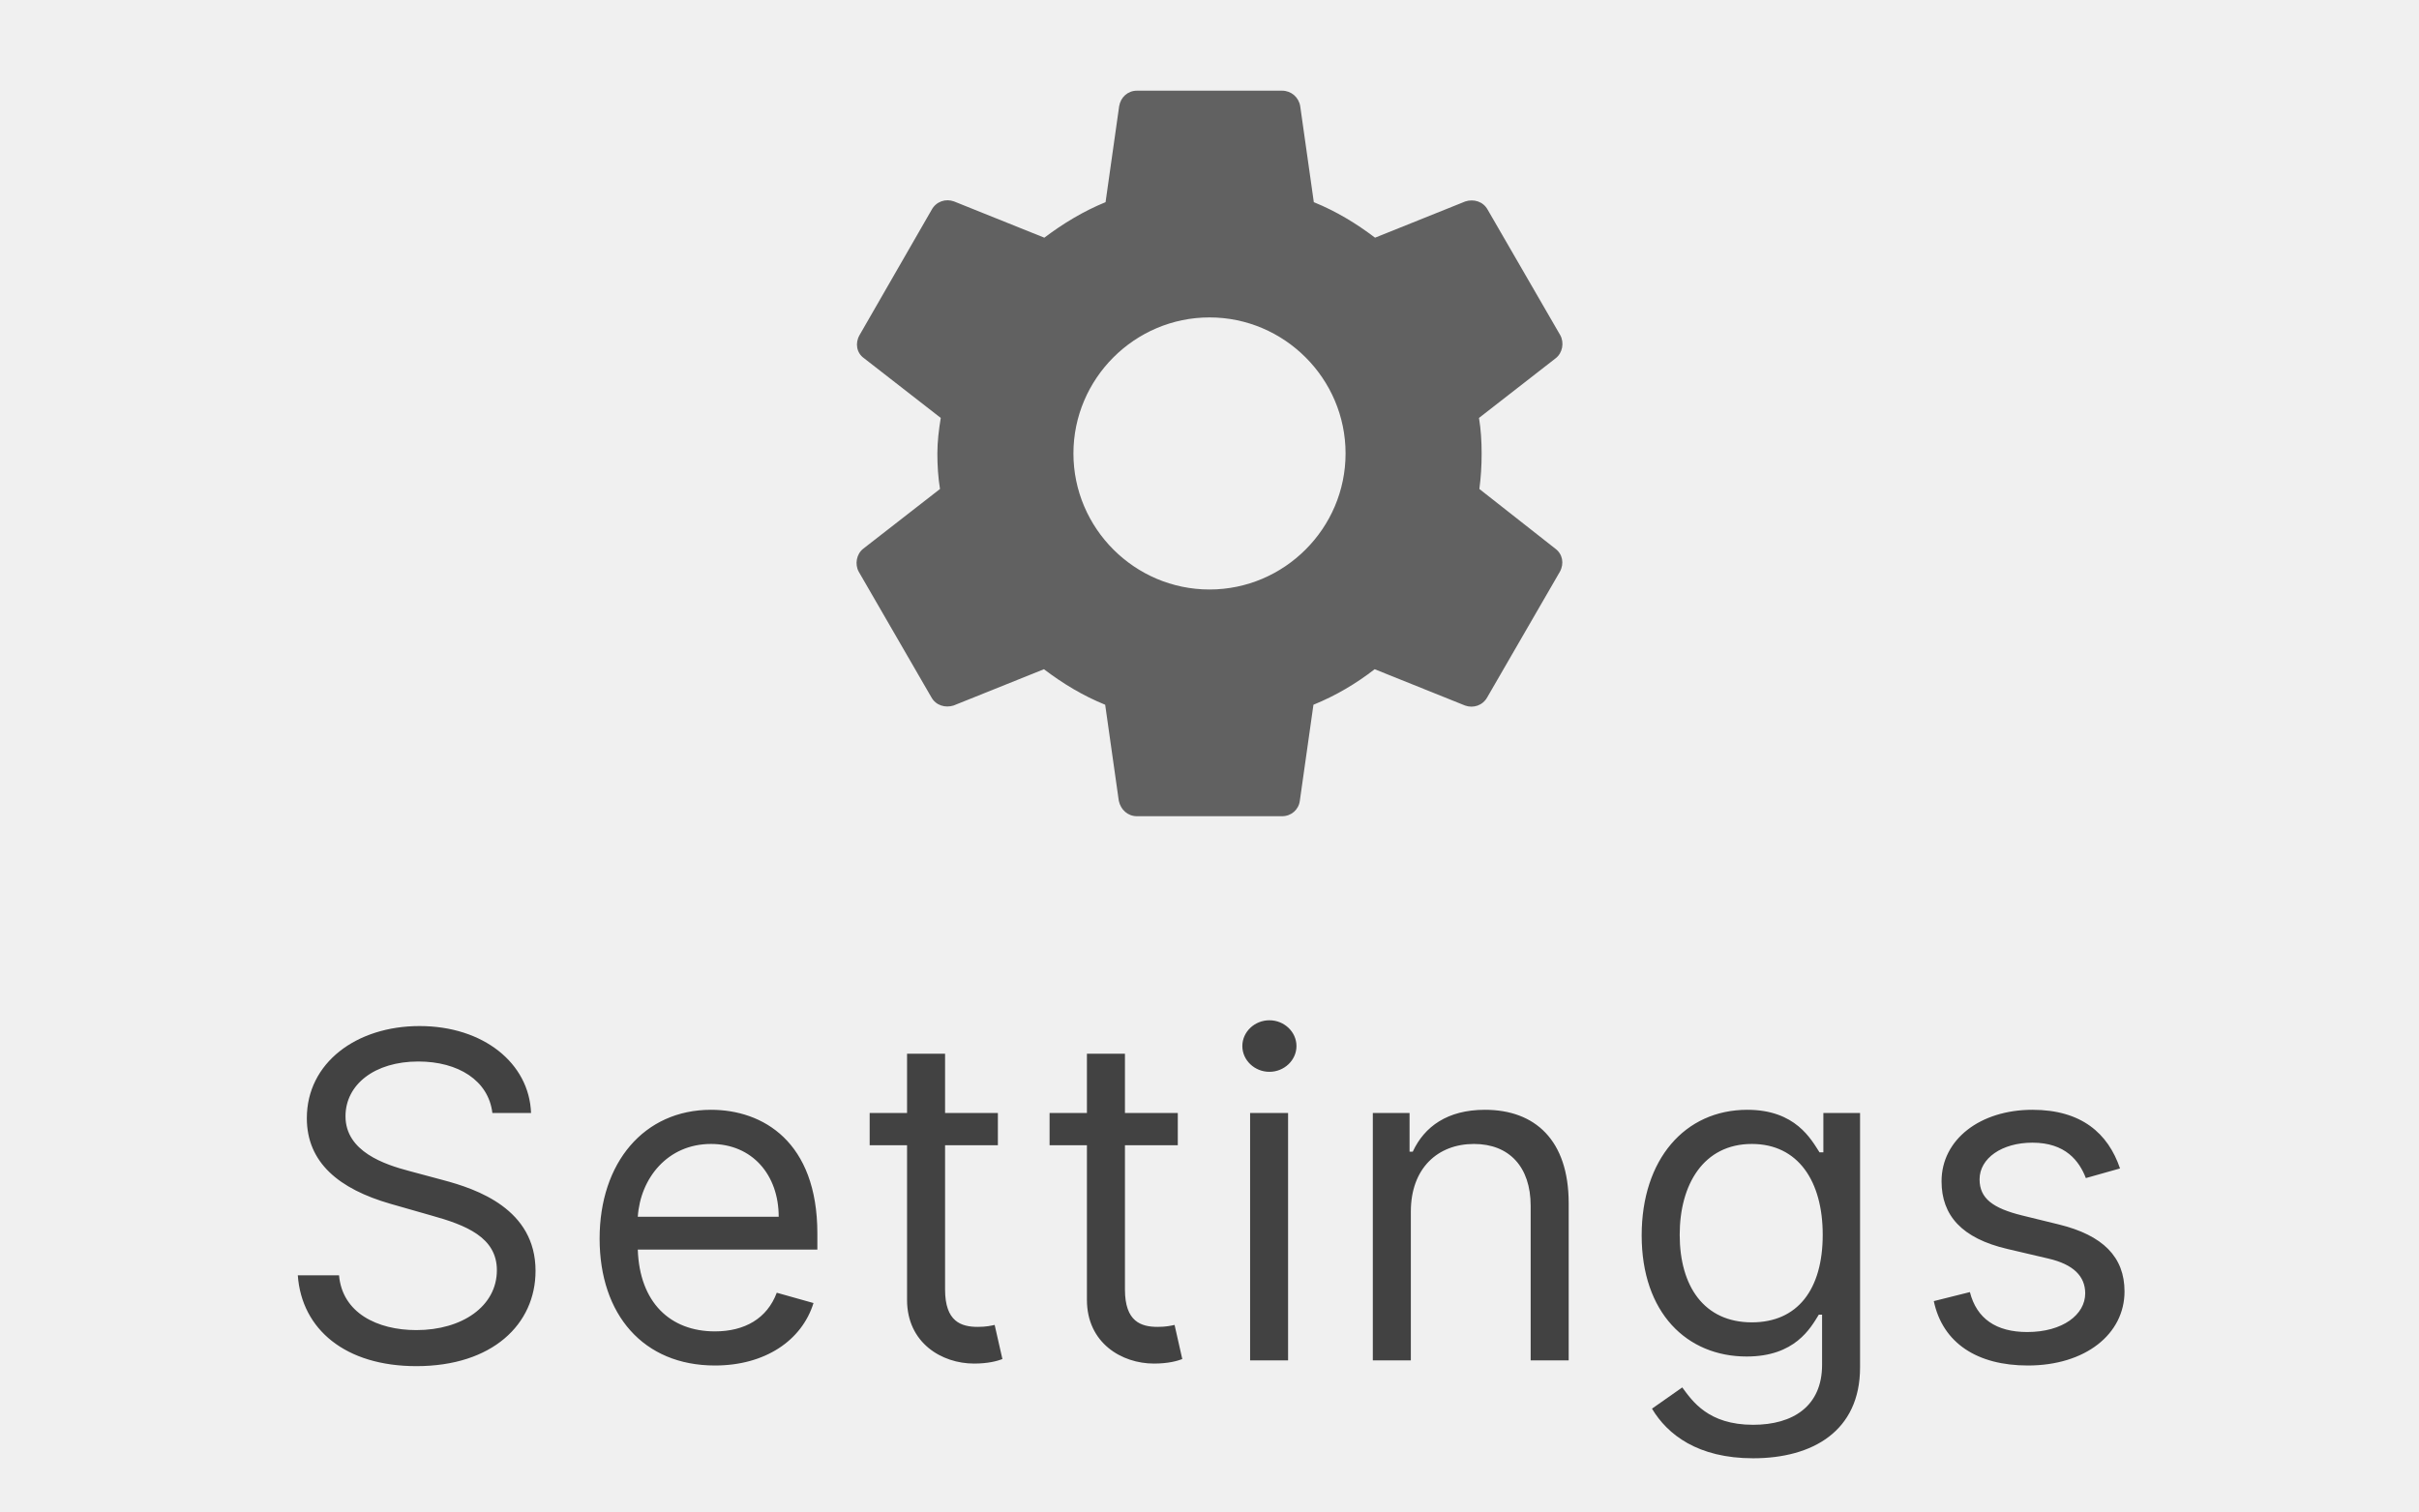
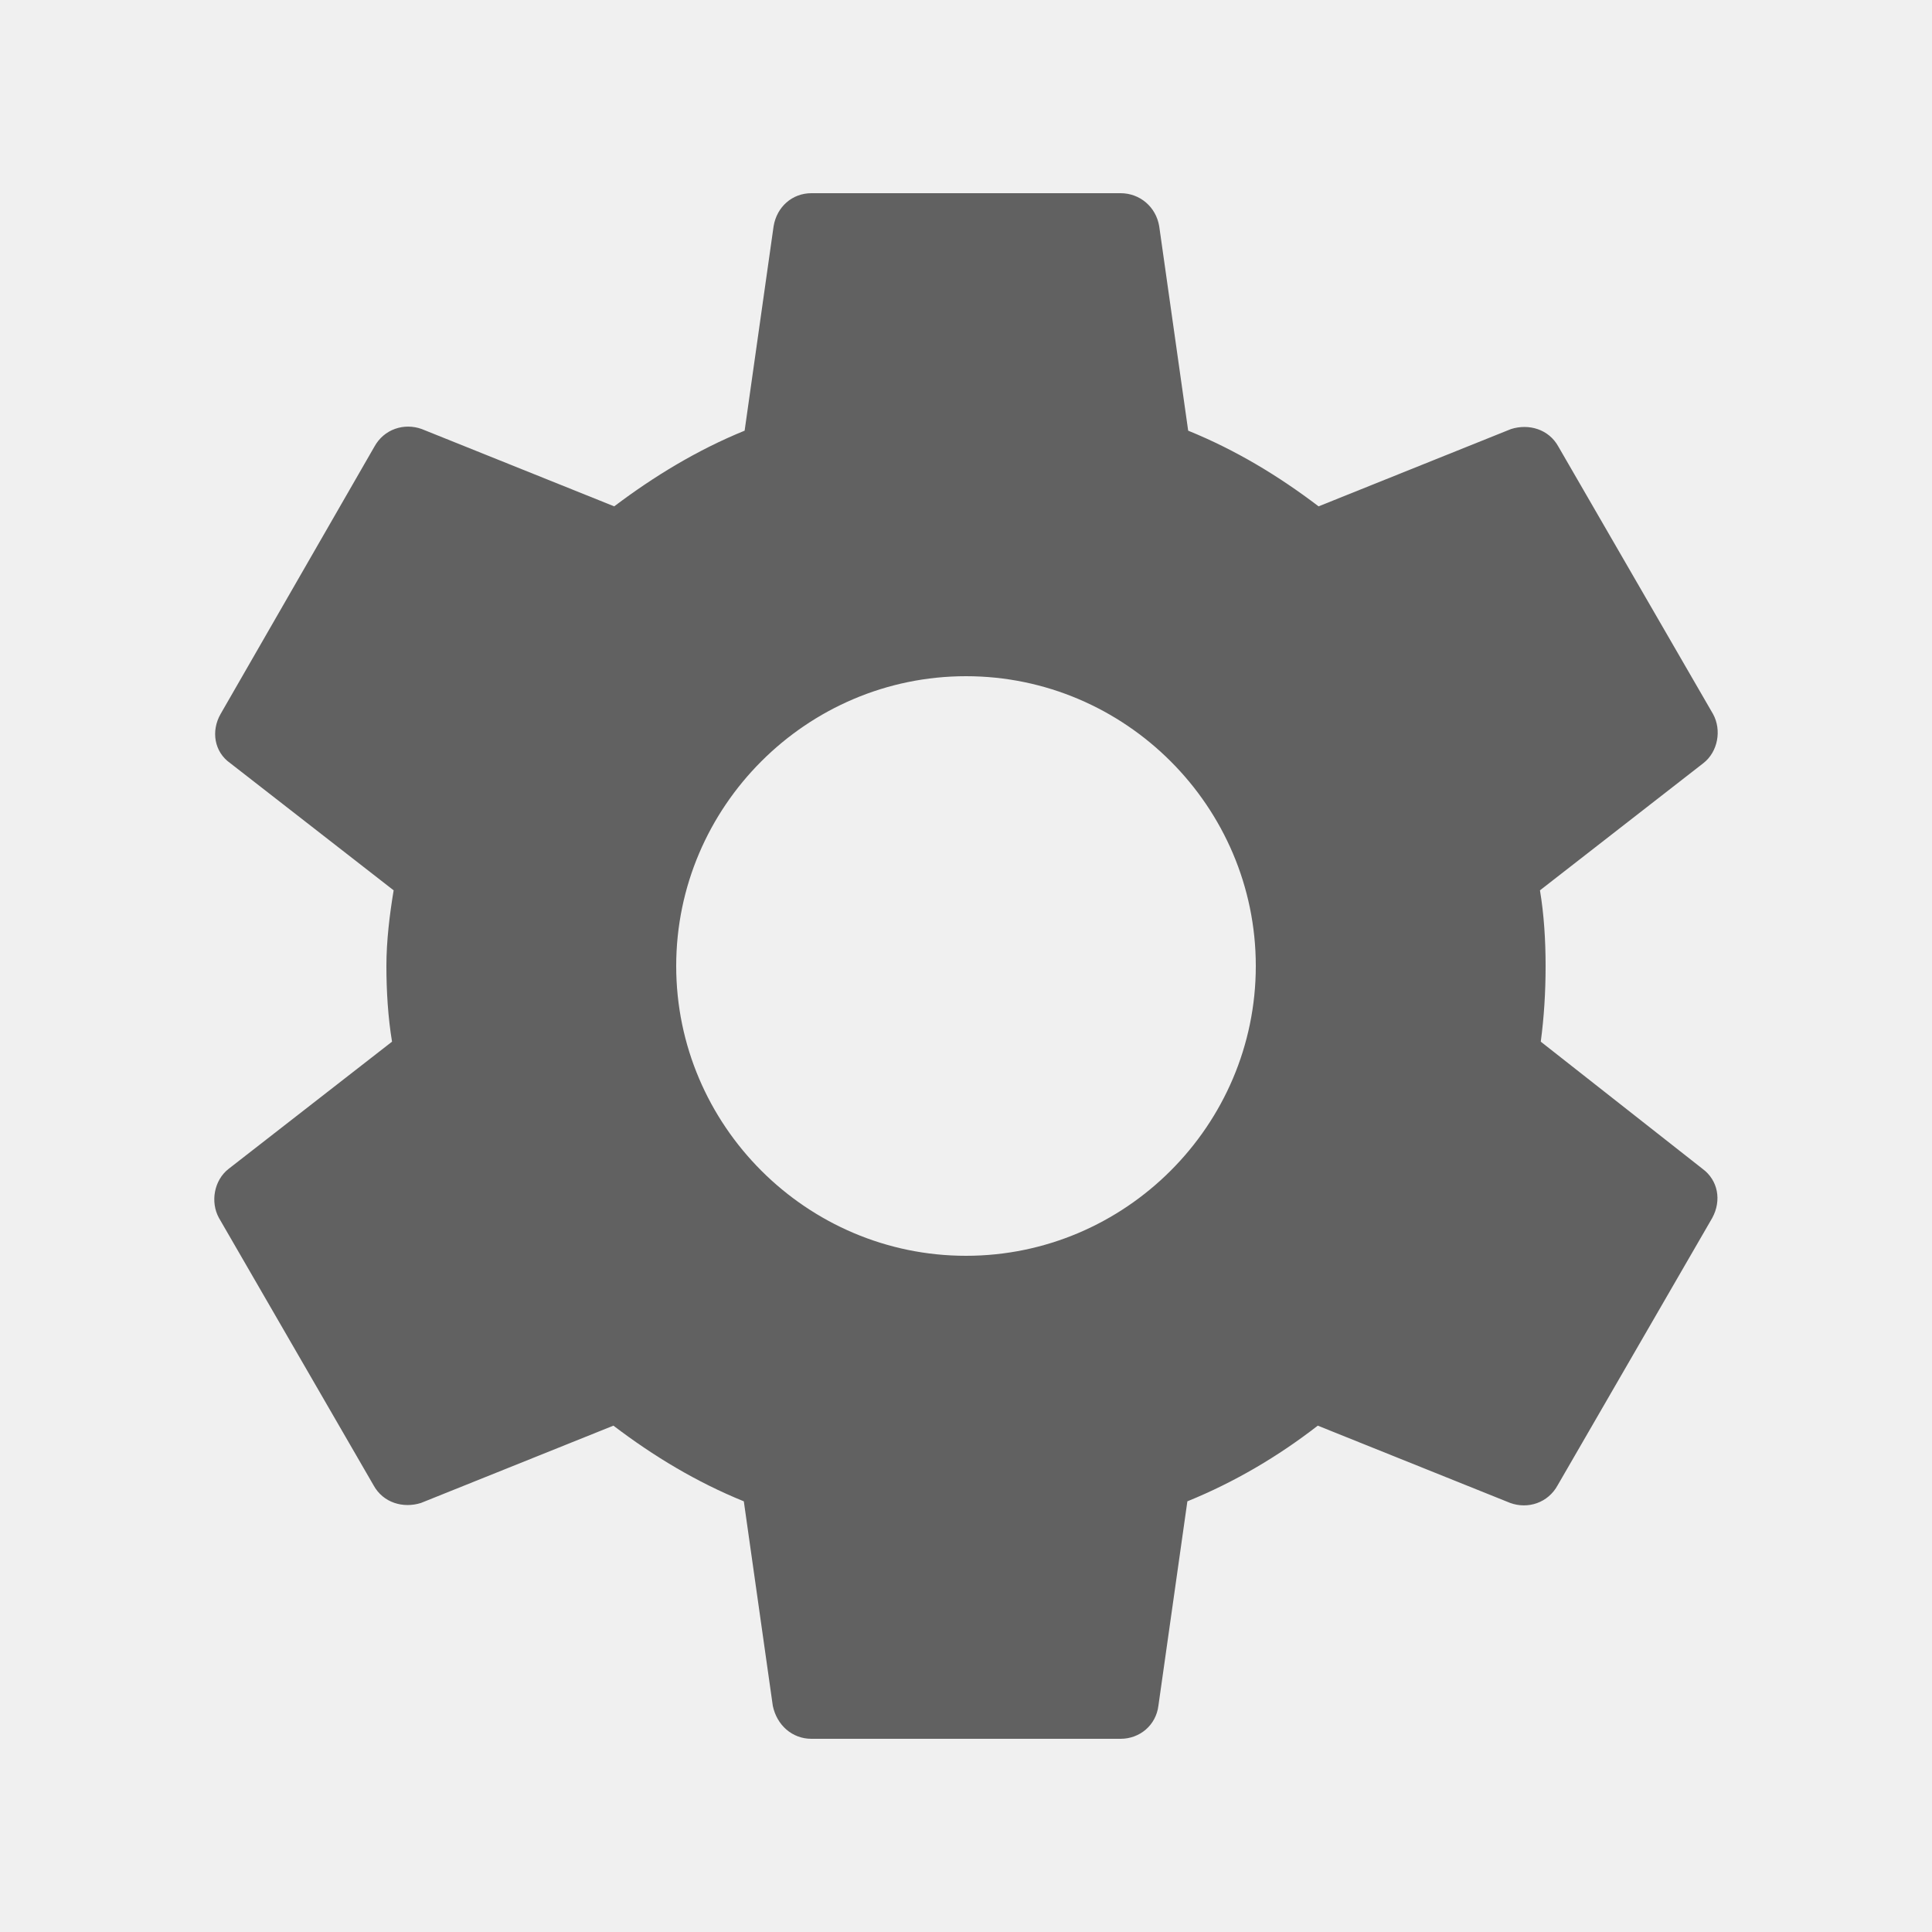
- <svg xmlns="http://www.w3.org/2000/svg" width="64" height="40" viewBox="0 0 64 40" fill="none">
-   <g clip-path="url(#clip0_28_268)">
-     <path d="M39.14 12.94C39.18 12.64 39.2 12.33 39.2 12C39.2 11.68 39.18 11.36 39.13 11.06L41.16 9.48C41.34 9.34 41.39 9.07 41.28 8.87L39.36 5.55C39.24 5.33 38.99 5.26 38.77 5.33L36.38 6.29C35.88 5.91 35.35 5.59 34.76 5.35L34.4 2.81C34.36 2.57 34.16 2.4 33.92 2.4H30.08C29.84 2.4 29.65 2.57 29.61 2.81L29.25 5.35C28.66 5.59 28.12 5.92 27.63 6.29L25.24 5.33C25.02 5.25 24.77 5.33 24.65 5.55L22.74 8.87C22.62 9.08 22.66 9.34 22.86 9.48L24.89 11.06C24.84 11.36 24.8 11.69 24.8 12C24.8 12.31 24.82 12.64 24.87 12.94L22.84 14.52C22.66 14.66 22.61 14.93 22.72 15.13L24.64 18.45C24.76 18.67 25.01 18.74 25.23 18.67L27.62 17.71C28.12 18.09 28.65 18.41 29.24 18.65L29.6 21.19C29.65 21.43 29.84 21.6 30.08 21.6H33.92C34.16 21.6 34.36 21.43 34.39 21.19L34.75 18.65C35.34 18.41 35.88 18.09 36.37 17.71L38.76 18.67C38.98 18.75 39.23 18.67 39.35 18.45L41.27 15.13C41.39 14.91 41.34 14.66 41.15 14.52L39.14 12.94ZM32 15.6C30.02 15.6 28.4 13.98 28.4 12C28.4 10.02 30.02 8.4 32 8.4C33.98 8.4 35.6 10.02 35.6 12C35.6 13.98 33.98 15.6 32 15.6Z" fill="#616161" />
+ <svg xmlns="http://www.w3.org/2000/svg" width="24" height="24" viewBox="0 0 24 24" fill="none">
+   <g clip-path="url(#clip0_28_258)">
+     <path d="M19.14 12.94C19.18 12.64 19.2 12.33 19.2 12C19.2 11.68 19.18 11.36 19.13 11.06L21.16 9.48C21.34 9.34 21.39 9.07 21.28 8.87L19.36 5.55C19.24 5.33 18.99 5.26 18.77 5.33L16.38 6.29C15.88 5.91 15.35 5.59 14.76 5.35L14.4 2.81C14.36 2.57 14.16 2.4 13.92 2.4H10.08C9.84 2.4 9.65 2.57 9.61 2.81L9.25 5.35C8.66 5.59 8.12 5.92 7.63 6.29L5.24 5.33C5.02 5.25 4.77 5.33 4.65 5.55L2.74 8.87C2.62 9.08 2.66 9.34 2.86 9.48L4.89 11.06C4.84 11.36 4.8 11.69 4.8 12C4.8 12.31 4.82 12.64 4.87 12.94L2.84 14.52C2.66 14.66 2.61 14.93 2.72 15.13L4.64 18.45C4.76 18.67 5.01 18.74 5.23 18.67L7.62 17.71C8.12 18.09 8.65 18.41 9.24 18.65L9.6 21.19C9.65 21.43 9.84 21.6 10.08 21.6H13.92C14.16 21.6 14.36 21.43 14.39 21.19L14.75 18.65C15.34 18.41 15.88 18.09 16.37 17.71L18.76 18.67C18.98 18.75 19.23 18.67 19.35 18.45L21.27 15.13C21.39 14.91 21.34 14.66 21.15 14.52L19.14 12.94ZM12 15.6C10.02 15.6 8.4 13.98 8.4 12C8.4 10.02 10.02 8.4 12 8.4C13.98 8.4 15.6 10.02 15.6 12C15.6 13.98 13.98 15.6 12 15.6Z" fill="#616161" />
  </g>
-   <path d="M13.027 29.454H14.05C14.003 28.138 12.789 27.153 11.101 27.153C9.431 27.153 8.118 28.125 8.118 29.591C8.118 30.767 8.97 31.466 10.334 31.858L11.408 32.165C12.328 32.42 13.146 32.744 13.146 33.614C13.146 34.568 12.226 35.199 11.016 35.199C9.976 35.199 9.056 34.739 8.97 33.75H7.879C7.982 35.182 9.141 36.153 11.016 36.153C13.027 36.153 14.169 35.045 14.169 33.631C14.169 31.994 12.618 31.466 11.715 31.227L10.828 30.989C10.181 30.818 9.141 30.477 9.141 29.54C9.141 28.704 9.908 28.091 11.067 28.091C12.124 28.091 12.925 28.594 13.027 29.454ZM18.915 36.136C20.244 36.136 21.216 35.472 21.523 34.483L20.551 34.21C20.296 34.892 19.703 35.233 18.915 35.233C17.734 35.233 16.921 34.47 16.874 33.068H21.625V32.642C21.625 30.204 20.176 29.369 18.812 29.369C17.04 29.369 15.864 30.767 15.864 32.778C15.864 34.79 17.023 36.136 18.915 36.136ZM16.874 32.199C16.942 31.18 17.662 30.273 18.812 30.273C19.903 30.273 20.602 31.091 20.602 32.199H16.874ZM26.401 29.454H25.004V27.886H23.998V29.454H23.009V30.307H23.998V34.398C23.998 35.54 24.919 36.085 25.771 36.085C26.146 36.085 26.384 36.017 26.521 35.966L26.316 35.062C26.231 35.08 26.095 35.114 25.873 35.114C25.43 35.114 25.004 34.977 25.004 34.125V30.307H26.401V29.454ZM31.161 29.454H29.763V27.886H28.757V29.454H27.769V30.307H28.757V34.398C28.757 35.54 29.678 36.085 30.53 36.085C30.905 36.085 31.144 36.017 31.28 35.966L31.076 35.062C30.99 35.08 30.854 35.114 30.632 35.114C30.189 35.114 29.763 34.977 29.763 34.125V30.307H31.161V29.454ZM33.074 36H34.079V29.454H33.074V36ZM33.585 28.364C33.977 28.364 34.301 28.057 34.301 27.682C34.301 27.307 33.977 27 33.585 27C33.193 27 32.869 27.307 32.869 27.682C32.869 28.057 33.193 28.364 33.585 28.364ZM37.327 32.062C37.327 30.921 38.034 30.273 38.997 30.273C39.931 30.273 40.497 30.882 40.497 31.909V36H41.503V31.841C41.503 30.171 40.612 29.369 39.287 29.369C38.298 29.369 37.685 29.812 37.378 30.477H37.293V29.454H36.321V36H37.327V32.062ZM46.383 38.591C47.951 38.591 49.212 37.875 49.212 36.188V29.454H48.241V30.494H48.139C47.917 30.153 47.508 29.369 46.229 29.369C44.576 29.369 43.434 30.682 43.434 32.693C43.434 34.739 44.627 35.898 46.212 35.898C47.491 35.898 47.9 35.148 48.121 34.79H48.207V36.119C48.207 37.21 47.44 37.705 46.383 37.705C45.194 37.705 44.776 37.078 44.508 36.716L43.707 37.278C44.116 37.965 44.921 38.591 46.383 38.591ZM46.349 34.994C45.087 34.994 44.44 34.04 44.44 32.676C44.44 31.347 45.07 30.273 46.349 30.273C47.576 30.273 48.224 31.261 48.224 32.676C48.224 34.125 47.559 34.994 46.349 34.994ZM56.09 30.921C55.774 29.991 55.067 29.369 53.772 29.369C52.391 29.369 51.368 30.153 51.368 31.261C51.368 32.165 51.905 32.77 53.107 33.051L54.198 33.307C54.858 33.46 55.169 33.776 55.169 34.227C55.169 34.79 54.573 35.25 53.635 35.25C52.813 35.25 52.297 34.896 52.118 34.193L51.163 34.432C51.398 35.544 52.314 36.136 53.652 36.136C55.173 36.136 56.209 35.305 56.209 34.176C56.209 33.264 55.638 32.689 54.47 32.403L53.499 32.165C52.723 31.973 52.374 31.713 52.374 31.21C52.374 30.648 52.97 30.239 53.772 30.239C54.649 30.239 55.011 30.724 55.186 31.176L56.09 30.921Z" fill="#424242" />
  <defs>
-     <clipPath id="clip0_28_268">
-       <rect width="24" height="24" fill="white" transform="translate(20)" />
+     <clipPath id="clip0_28_258">
+       <rect width="24" height="24" fill="white" />
    </clipPath>
  </defs>
</svg>
